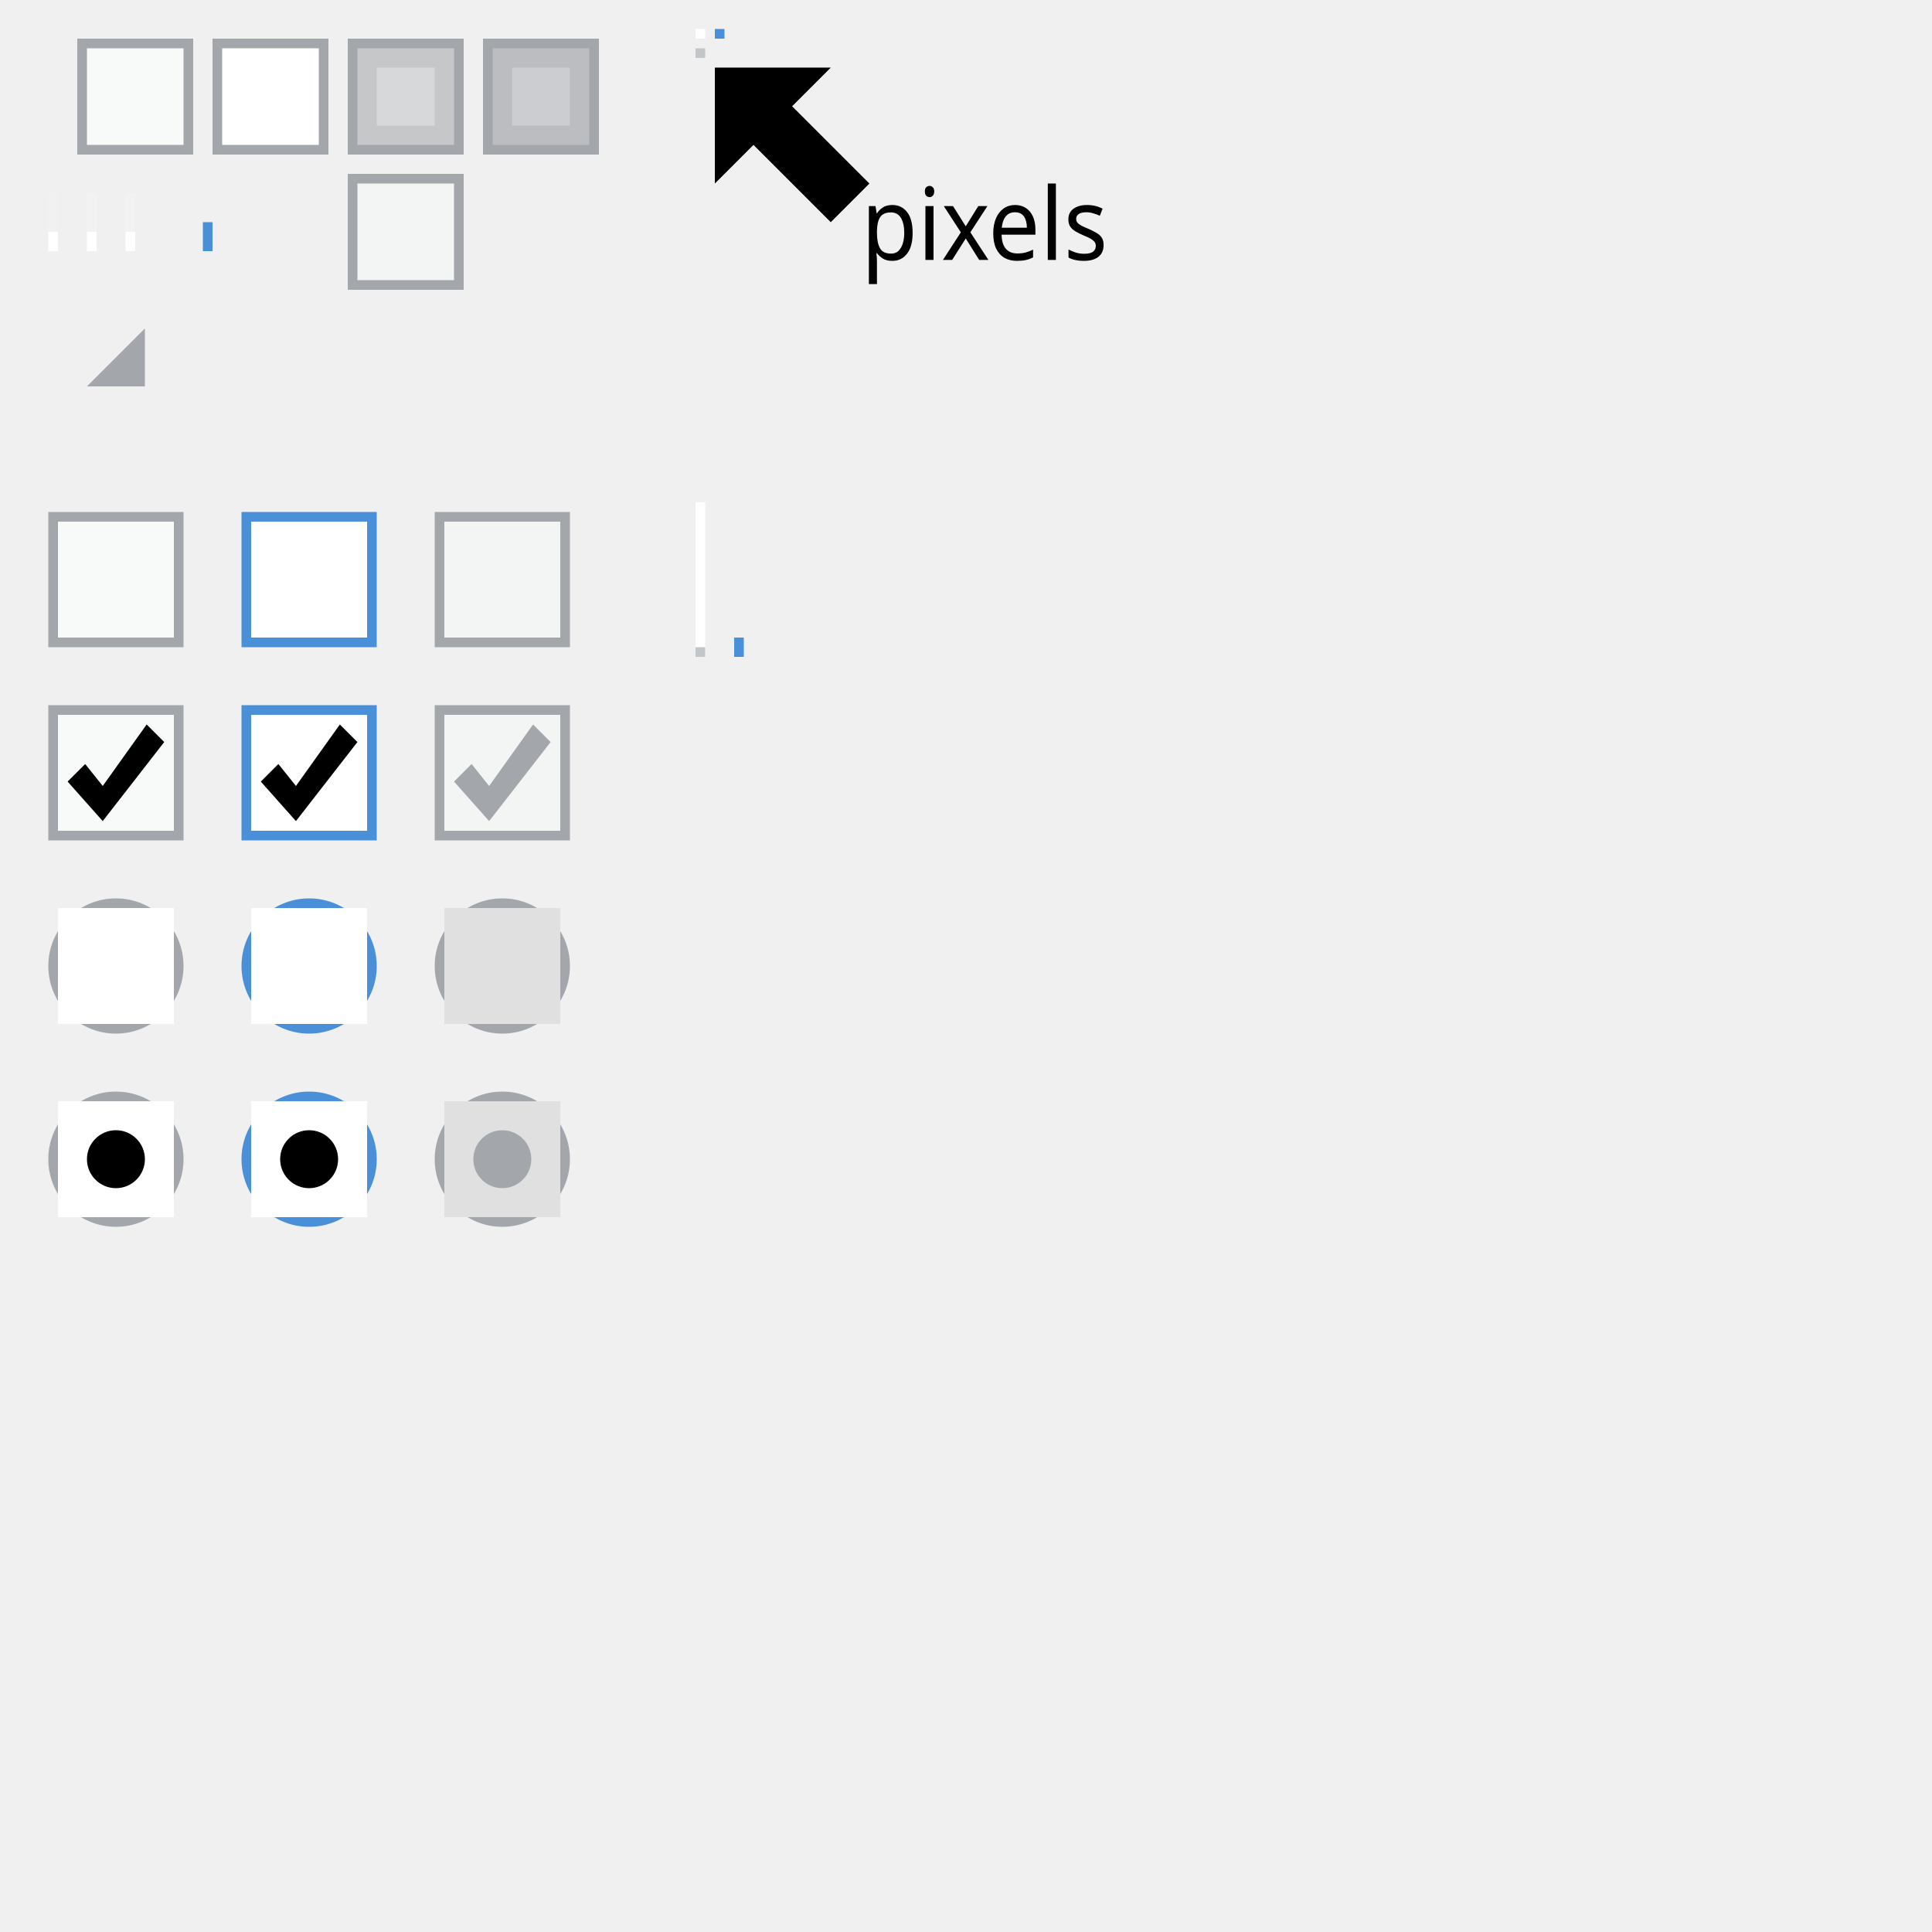
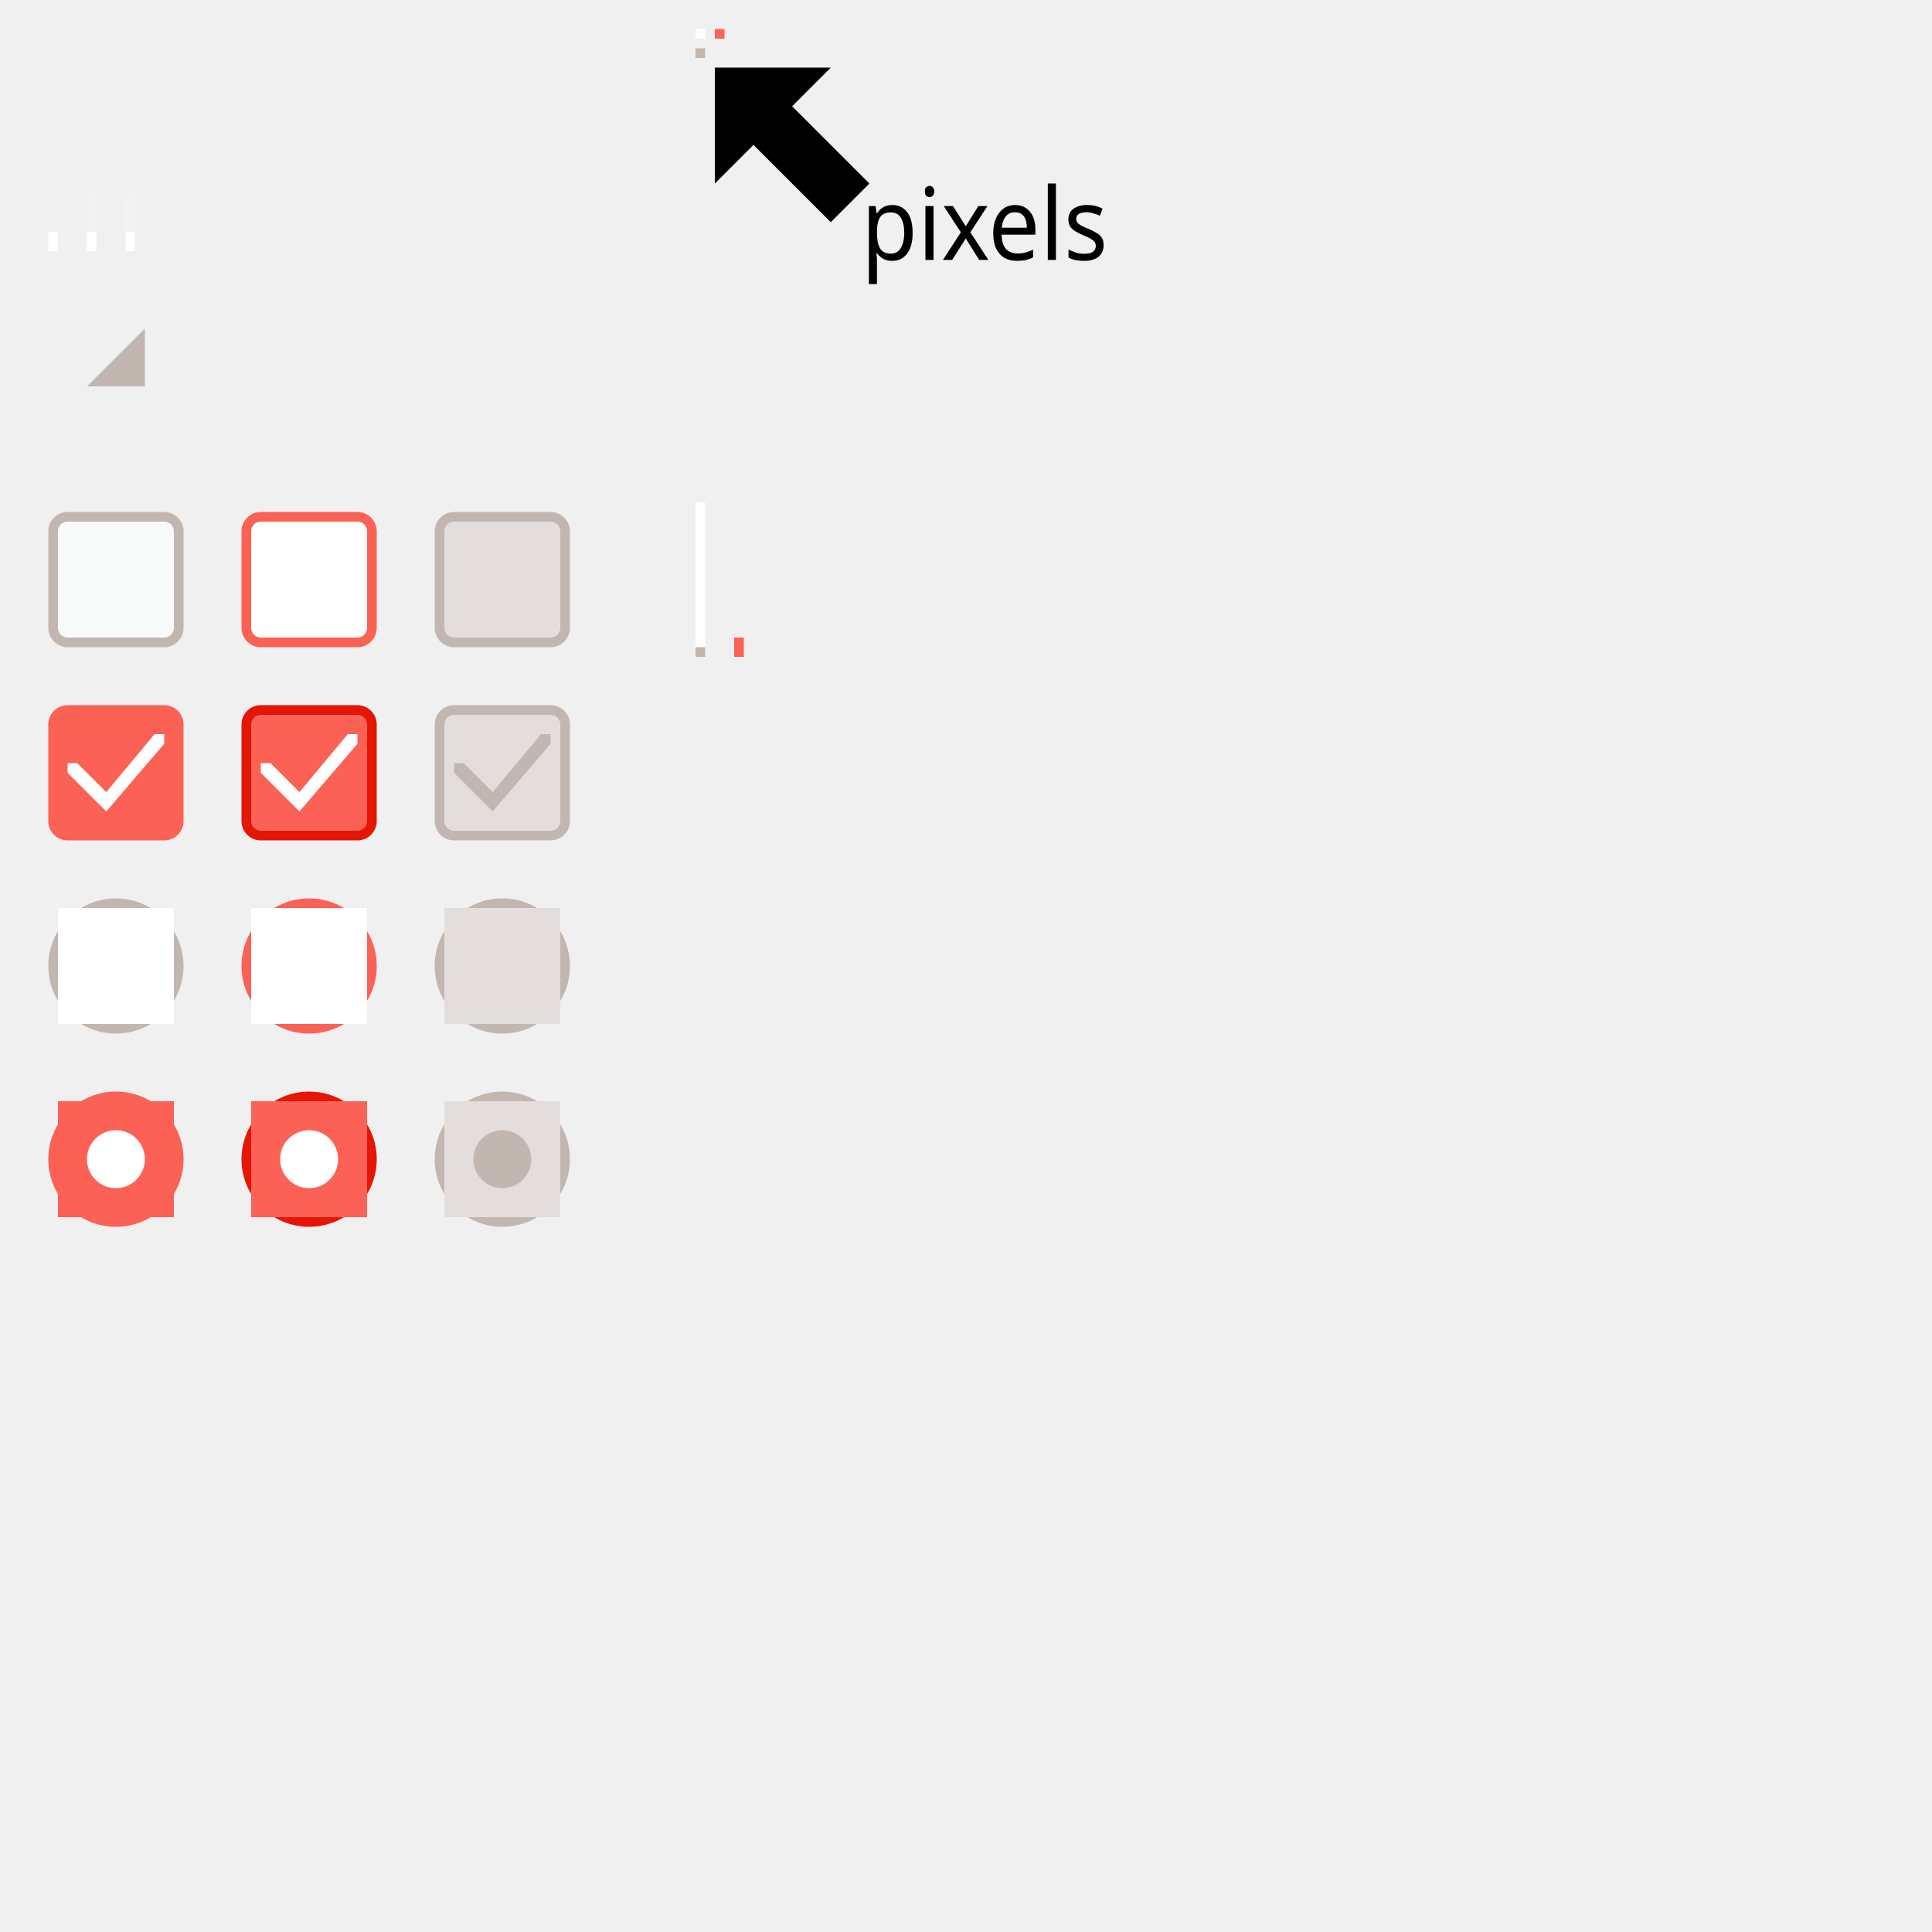
<svg xmlns="http://www.w3.org/2000/svg" width="200" height="200" viewBox="0 0 200 200" id="svg2" version="1.1">
  <defs id="defs4" />
  <g id="layer1" transform="translate(0,-852.3622)">
    <g id="panel-btn-hover">
      <rect style="opacity:1;fill:#ffffff;fill-opacity:0.094;stroke:none;stroke-width:1;stroke-miterlimit:4;stroke-dasharray:none;stroke-dashoffset:0;stroke-opacity:0.51" id="rect4225" width="1" height="6" x="5" y="872.362" />
      <rect y="876.362" x="5" height="2" width="1" id="rect4227" style="opacity:1;fill:#ffffff;fill-opacity:1;stroke:none;stroke-width:1;stroke-miterlimit:4;stroke-dasharray:none;stroke-dashoffset:0;stroke-opacity:0.51" />
    </g>
    <rect style="opacity:1;fill:#000000;fill-opacity:0;stroke:none;stroke-width:1;stroke-miterlimit:4;stroke-dasharray:none;stroke-dashoffset:0;stroke-opacity:0.51" id="null" width="1" height="1" x="73" y="858.362" />
    <path style="opacity:1;fill:#000000;fill-opacity:1;stroke:none;stroke-width:1;stroke-miterlimit:4;stroke-dasharray:none;stroke-dashoffset:0;stroke-opacity:0.51" d="m 74,859.362 0,12 4,-4 8,8 4,-4 -8,-8 4,-4 -12,0 z" id="rect4299" />
    <text xml:space="preserve" style="font-style:normal;font-weight:normal;line-height:0%;font-family:sans-serif;letter-spacing:0px;word-spacing:0px;fill:#000000;fill-opacity:1;stroke:none;stroke-width:1px;stroke-linecap:butt;stroke-linejoin:miter;stroke-opacity:1" x="93.204" y="840.929" id="text4309" transform="scale(0.9563965,1.045592)">
      <tspan id="tspan4311" x="93.204" y="840.929" style="font-size:9.953px;line-height:1.25;font-family:sans-serif">pixels</tspan>
    </text>
    <g id="resize-grip">
      <rect y="882.362" x="5" height="13" width="13" id="rect4315" style="opacity:1;fill:#ffffff;fill-opacity:0;stroke:none;stroke-width:1;stroke-miterlimit:4;stroke-dasharray:none;stroke-dashoffset:0;stroke-opacity:0.51" />
-       <path id="path4317" d="M 15,892.362 H 9 l 6,-6 z" style="fill:#a3a7ac;fill-opacity:1;fill-rule:evenodd;stroke:none;stroke-width:1px;stroke-linecap:butt;stroke-linejoin:miter;stroke-opacity:1" />
+       <path id="path4317" d="M 15,892.362 H 9 l 6,-6 z" style="fill:#c2b7b0;fill-opacity:1;fill-rule:evenodd;stroke:none;stroke-width:1px;stroke-linecap:butt;stroke-linejoin:miter;stroke-opacity:1" />
    </g>
-     <rect style="opacity:1;fill:#c3c6c9;fill-opacity:1;stroke:none;stroke-width:1;stroke-miterlimit:4;stroke-dasharray:none;stroke-dashoffset:0;stroke-opacity:0.51" id="handle" width="1" height="1" x="72" y="857.362" />
-     <g id="menubar-menuitem">
-       <rect y="872.362" x="21" height="4" width="1" id="rect4335" style="opacity:1;fill:#ffffff;fill-opacity:0;stroke:none;stroke-width:1;stroke-miterlimit:4;stroke-dasharray:none;stroke-dashoffset:0;stroke-opacity:0.51" />
-       <rect style="opacity:1;fill:#4a90d9;fill-opacity:1;stroke:none;stroke-width:1.225;stroke-miterlimit:4;stroke-dasharray:none;stroke-dashoffset:0;stroke-opacity:0.51" id="rect4337" width="1" height="3" x="21" y="875.362" />
-     </g>
+     <rect style="opacity:1;fill:#c2b7b0;fill-opacity:1;stroke:none;stroke-width:1;stroke-miterlimit:4;stroke-dasharray:none;stroke-dashoffset:0;stroke-opacity:0.51" id="handle" width="1" height="1" x="72" y="857.362" />
    <g id="column-header">
      <rect y="904.362" x="72" height="16" width="1" id="rect4269" style="opacity:1;fill:#ffffff;fill-opacity:1;stroke:none;stroke-opacity:1" />
-       <rect style="opacity:1;fill:#c3c6c9;fill-opacity:1;stroke:none;stroke-opacity:1" id="rect4271" width="1" height="1" x="72" y="919.362" />
+       <rect style="opacity:1;fill:#c2b7b0;fill-opacity:1;stroke:none;stroke-opacity:1" id="rect4271" width="1" height="1" x="72" y="919.362" />
    </g>
    <g id="column-header-hover">
      <rect style="opacity:1;fill:#ffffff;fill-opacity:0;stroke:none;stroke-opacity:1" id="rect4279" width="1" height="16" x="76" y="904.362" />
-       <rect y="918.362" x="76" height="2" width="1" id="rect4281" style="opacity:1;fill:#4a90d9;fill-opacity:1;stroke:none;stroke-opacity:1" />
+       <rect y="918.362" x="76" height="2" width="1" id="rect4281" style="opacity:1;fill:#fb6155;fill-opacity:1;stroke:none;stroke-opacity:1" />
    </g>
    <g id="panel-btn-active">
      <rect y="872.362" x="9" height="6" width="1" id="rect4262" style="opacity:1;fill:#ffffff;fill-opacity:0.125;stroke:none;stroke-width:1;stroke-miterlimit:4;stroke-dasharray:none;stroke-dashoffset:0;stroke-opacity:0.51" />
      <rect style="opacity:1;fill:#ffffff;fill-opacity:1;stroke:none;stroke-width:1;stroke-miterlimit:4;stroke-dasharray:none;stroke-dashoffset:0;stroke-opacity:0.51" id="rect4264" width="1" height="2" x="9" y="876.362" />
    </g>
    <g id="panel-btn-active-hover">
      <rect style="opacity:1;fill:#ffffff;fill-opacity:0.157;stroke:none;stroke-width:1;stroke-miterlimit:4;stroke-dasharray:none;stroke-dashoffset:0;stroke-opacity:0.51" id="rect4282" width="1" height="6" x="13" y="872.362" />
      <rect y="876.362" x="13" height="2" width="1" id="rect4284" style="opacity:1;fill:#ffffff;fill-opacity:1;stroke:none;stroke-width:1;stroke-miterlimit:4;stroke-dasharray:none;stroke-dashoffset:0;stroke-opacity:0.51" />
    </g>
    <rect y="855.362" x="72" height="1" width="1" id="base-color" style="opacity:1;fill:#ffffff;fill-opacity:1;stroke:none;stroke-width:1;stroke-miterlimit:4;stroke-dasharray:none;stroke-dashoffset:0;stroke-opacity:0.51" />
-     <rect style="opacity:1;fill:#4a90d9;fill-opacity:1;stroke:none;stroke-width:1;stroke-miterlimit:4;stroke-dasharray:none;stroke-dashoffset:0;stroke-opacity:0.51" id="selected-color" width="1" height="1" x="74" y="855.362" />
-     <g id="btn-active">
-       <rect y="856.362" x="36" height="12" width="12" id="rect4213" style="opacity:1;fill:#a3a7ac;fill-opacity:1;stroke:none;stroke-width:1;stroke-miterlimit:4;stroke-dasharray:none;stroke-dashoffset:0;stroke-opacity:0.51" />
-       <rect y="857.362" x="37" height="10" width="10" id="rect4187" style="opacity:1;fill:#c5c7c9;fill-opacity:1;stroke:none;stroke-width:1;stroke-miterlimit:4;stroke-dasharray:none;stroke-dashoffset:0;stroke-opacity:0.51" />
-       <rect style="opacity:1;fill:#d6d8da;fill-opacity:1;stroke:none;stroke-width:0.6;stroke-miterlimit:4;stroke-dasharray:none;stroke-dashoffset:0;stroke-opacity:0.51" id="rect940" width="6" height="6" x="39" y="859.362" />
-     </g>
-     <g id="btn-active-hover">
-       <rect style="opacity:1;fill:#a3a7ac;fill-opacity:1;stroke:none;stroke-width:1;stroke-miterlimit:4;stroke-dasharray:none;stroke-dashoffset:0;stroke-opacity:0.51" id="rect955" width="12" height="12" x="50" y="856.362" />
-       <rect style="opacity:1;fill:#bbbdc0;fill-opacity:1;stroke:none;stroke-width:1;stroke-miterlimit:4;stroke-dasharray:none;stroke-dashoffset:0;stroke-opacity:0.51" id="rect957" width="10" height="10" x="51" y="857.362" />
-       <rect y="859.362" x="53" height="6" width="6" id="rect959" style="opacity:1;fill:#cbcdd0;fill-opacity:1;stroke:none;stroke-width:0.6;stroke-miterlimit:4;stroke-dasharray:none;stroke-dashoffset:0;stroke-opacity:0.51" />
-     </g>
-     <g id="btn-hover">
-       <rect style="opacity:1;fill:#a3a7ac;fill-opacity:1;stroke:none;stroke-width:1;stroke-miterlimit:4;stroke-dasharray:none;stroke-dashoffset:0;stroke-opacity:0.51" id="rect971" width="12" height="12" x="22" y="856.362" />
-       <rect style="opacity:1;fill:#ffffff;fill-opacity:1;stroke:none;stroke-width:1;stroke-miterlimit:4;stroke-dasharray:none;stroke-dashoffset:0;stroke-opacity:0.51" id="rect973" width="10" height="10" x="23" y="857.362" />
-     </g>
-     <g id="btn">
-       <rect y="856.362" x="8" height="12" width="12" id="rect986" style="opacity:1;fill:#a3a7ac;fill-opacity:1;stroke:none;stroke-width:1;stroke-miterlimit:4;stroke-dasharray:none;stroke-dashoffset:0;stroke-opacity:0.51" />
-       <rect y="857.362" x="9" height="10" width="10" id="rect988" style="opacity:1;fill:#f8f9f9;fill-opacity:1;stroke:none;stroke-width:1;stroke-miterlimit:4;stroke-dasharray:none;stroke-dashoffset:0;stroke-opacity:0.51" />
-     </g>
-     <g id="btn-insensitive">
-       <rect style="opacity:1;fill:#a3a7ac;fill-opacity:1;stroke:none;stroke-width:1;stroke-miterlimit:4;stroke-dasharray:none;stroke-dashoffset:0;stroke-opacity:0.51" id="rect998" width="12" height="12" x="36" y="870.362" />
-       <rect style="opacity:1;fill:#f3f4f4;fill-opacity:1;stroke:none;stroke-width:1;stroke-miterlimit:4;stroke-dasharray:none;stroke-dashoffset:0;stroke-opacity:0.51" id="rect1000" width="10" height="10" x="37" y="871.362" />
-     </g>
+     <rect style="opacity:1;fill:#fb6155;fill-opacity:1;stroke:none;stroke-width:1;stroke-miterlimit:4;stroke-dasharray:none;stroke-dashoffset:0;stroke-opacity:0.51" id="selected-color" width="1" height="1" x="74" y="855.362" />
    <g id="radio-unchecked" transform="translate(72)">
-       <rect style="opacity:1;fill:#a3a7ac;fill-opacity:1;stroke:none;stroke-opacity:1" id="rect4787" width="14" height="14" x="-67" y="945.362" ry="7" />
+       <rect style="opacity:1;fill:#c2b7b0;fill-opacity:1;stroke:none;stroke-opacity:1" id="rect4787" width="14" height="14" x="-67" y="945.362" ry="7" />
      <rect rx="0" ry="6" y="946.362" x="-66" height="12" width="12" id="rect4789" style="opacity:1;fill:#ffffff;fill-opacity:1;stroke:none;stroke-opacity:1" />
      <rect ry="0" y="945.362" x="-67" height="14" width="14" id="rect4791" style="opacity:1;fill:none;fill-opacity:1;stroke:none;stroke-width:2;stroke-miterlimit:4;stroke-dasharray:none;stroke-dashoffset:0;stroke-opacity:1" />
    </g>
-     <g id="checkbox-unchecked" transform="translate(72)">
-       <rect ry="0" y="905.362" x="-67" height="14" width="14" id="rect4807" style="opacity:1;fill:#a3a7ac;fill-opacity:1;stroke:none;stroke-opacity:1" />
-       <rect style="opacity:1;fill:#f8f9f9;fill-opacity:1;stroke:none;stroke-opacity:1" id="rect4809" width="12" height="12" x="-66" y="906.362" ry="0" />
-       <rect style="opacity:1;fill:none;fill-opacity:1;stroke:none;stroke-width:2;stroke-miterlimit:4;stroke-dasharray:none;stroke-dashoffset:0;stroke-opacity:1" id="rect4811" width="14" height="14" x="-67" y="905.362" ry="0" />
+     <g id="checkbox-unchecked">
+       <rect ry="2" y="905.362" x="5" height="14" width="14" id="rect4807" style="opacity:1;fill:#c2b7b0;fill-opacity:1;stroke:none;stroke-opacity:1" />
+       <rect style="opacity:1;fill:#f8f9f9;fill-opacity:1;stroke:none;stroke-opacity:1" id="rect4809" width="12" height="12" x="6" y="906.362" ry="1" />
+       <rect style="opacity:1;fill:none;fill-opacity:1;stroke:none;stroke-width:2;stroke-miterlimit:4;stroke-dasharray:none;stroke-dashoffset:0;stroke-opacity:1" id="rect4811" width="14" height="14" x="5" y="905.362" ry="0" />
    </g>
-     <g id="checkbox-unchecked-hover" transform="translate(72)">
-       <rect style="opacity:1;fill:#4a90d9;fill-opacity:1;stroke:none;stroke-opacity:1" id="rect4819" width="14" height="14" x="-47" y="905.362" ry="0" />
-       <rect ry="0" y="906.362" x="-46" height="12" width="12" id="rect4821" style="opacity:1;fill:#ffffff;fill-opacity:1;stroke:none;stroke-opacity:1" />
-       <rect ry="0" y="905.362" x="-47" height="14" width="14" id="rect4823" style="opacity:1;fill:none;fill-opacity:1;stroke:none;stroke-width:2;stroke-miterlimit:4;stroke-dasharray:none;stroke-dashoffset:0;stroke-opacity:1" />
+     <g id="checkbox-unchecked-hover">
+       <rect style="opacity:1;fill:#fb6155;fill-opacity:1;stroke:none;stroke-opacity:1" id="rect4819" width="14" height="14" x="25" y="905.362" ry="2" />
+       <rect ry="1" y="906.362" x="26" height="12" width="12" id="rect4821" style="opacity:1;fill:#ffffff;fill-opacity:1;stroke:none;stroke-opacity:1" />
+       <rect ry="0" y="905.362" x="25" height="14" width="14" id="rect4823" style="opacity:1;fill:none;fill-opacity:1;stroke:none;stroke-width:2;stroke-miterlimit:4;stroke-dasharray:none;stroke-dashoffset:0;stroke-opacity:1" />
    </g>
    <g id="radio-unchecked-hover" transform="translate(72)">
-       <rect ry="7" y="945.362" x="-47" height="14" width="14" id="rect4831" style="opacity:1;fill:#4a90d9;fill-opacity:1;stroke:none;stroke-opacity:1" />
+       <rect ry="7" y="945.362" x="-47" height="14" width="14" id="rect4831" style="opacity:1;fill:#fb6155;fill-opacity:1;stroke:none;stroke-opacity:1" />
      <rect style="opacity:1;fill:#ffffff;fill-opacity:1;stroke:none;stroke-opacity:1" id="rect4833" width="12" height="12" x="-46" y="946.362" ry="6" rx="0" />
      <rect style="opacity:1;fill:none;fill-opacity:1;stroke:none;stroke-width:2;stroke-miterlimit:4;stroke-dasharray:none;stroke-dashoffset:0;stroke-opacity:1" id="rect4835" width="14" height="14" x="-47" y="945.362" ry="0" />
    </g>
-     <g id="checkbox-unchecked-insensitive" transform="translate(72)">
-       <rect style="opacity:1;fill:#a3a7ac;fill-opacity:1;stroke:none;stroke-opacity:1" id="rect4851" width="14" height="14" x="-27" y="905.362" ry="0" />
-       <rect ry="0" y="906.362" x="-26" height="12" width="12" id="rect4853" style="opacity:1;fill:#f3f4f4;fill-opacity:1;stroke:none;stroke-opacity:1" />
-       <rect ry="0" y="905.362" x="-27" height="14" width="14" id="rect4855" style="opacity:1;fill:none;fill-opacity:1;stroke:none;stroke-width:2;stroke-miterlimit:4;stroke-dasharray:none;stroke-dashoffset:0;stroke-opacity:1" />
+     <g id="checkbox-unchecked-insensitive">
+       <rect style="opacity:1;fill:#c2b7b0;fill-opacity:1;stroke:none;stroke-opacity:1" id="rect4851" width="14" height="14" x="45" y="905.362" ry="2" />
+       <rect ry="1" y="906.362" x="46" height="12" width="12" id="rect4853" style="opacity:1;fill:#e3dedb;fill-opacity:1;stroke:none;stroke-opacity:1" />
+       <rect ry="0" y="905.362" x="45" height="14" width="14" id="rect4855" style="opacity:1;fill:none;fill-opacity:1;stroke:none;stroke-width:2;stroke-miterlimit:4;stroke-dasharray:none;stroke-dashoffset:0;stroke-opacity:1" />
    </g>
    <g id="radio-unchecked-insensitive" transform="translate(72)">
-       <rect ry="7" y="945.362" x="-27" height="14" width="14" id="rect4885" style="opacity:1;fill:#a3a7ac;fill-opacity:1;stroke:none;stroke-opacity:1" />
-       <rect style="opacity:1;fill:#e0e0e0;fill-opacity:1;stroke:none;stroke-opacity:1" id="rect4887" width="12" height="12" x="-26" y="946.362" ry="6" rx="0" />
+       <rect ry="7" y="945.362" x="-27" height="14" width="14" id="rect4885" style="opacity:1;fill:#c2b7b0;fill-opacity:1;stroke:none;stroke-opacity:1" />
+       <rect style="opacity:1;fill:#e3dedb;fill-opacity:1;stroke:none;stroke-opacity:1" id="rect4887" width="12" height="12" x="-26" y="946.362" ry="6" rx="0" />
      <rect style="opacity:1;fill:none;fill-opacity:1;stroke:none;stroke-width:2;stroke-miterlimit:4;stroke-dasharray:none;stroke-dashoffset:0;stroke-opacity:1" id="rect4889" width="14" height="14" x="-27" y="945.362" ry="0" />
    </g>
    <g id="radio-checked" transform="translate(72)">
-       <rect ry="7" y="965.362" x="-67" height="14" width="14" id="rect4986" style="opacity:1;fill:#a3a7ac;fill-opacity:1;stroke:none;stroke-opacity:1" />
-       <rect style="opacity:1;fill:#ffffff;fill-opacity:1;stroke:none;stroke-opacity:1" id="rect4988" width="12" height="12" x="-66" y="966.362" ry="6" rx="0" />
+       <rect ry="7" y="965.362" x="-67" height="14" width="14" id="rect4986" style="opacity:1;fill:#fb6155;fill-opacity:1;stroke:none;stroke-opacity:1" />
+       <rect style="opacity:1;fill:#fb6155;fill-opacity:1;stroke:none;stroke-opacity:1" id="rect4988" width="12" height="12" x="-66" y="966.362" ry="6" rx="0" />
      <rect style="opacity:1;fill:none;fill-opacity:1;stroke:none;stroke-width:2;stroke-miterlimit:4;stroke-dasharray:none;stroke-dashoffset:0;stroke-opacity:1" id="rect4990" width="14" height="14" x="-67" y="965.362" ry="0" />
-       <path style="color:#bebebe;font-style:normal;font-variant:normal;font-weight:normal;font-stretch:normal;font-size:medium;line-height:normal;font-family:'Andale Mono';text-indent:0pt;text-align:start;text-decoration:none;text-decoration-line:none;letter-spacing:normal;word-spacing:normal;text-transform:none;direction:ltr;text-anchor:start;display:inline;overflow:visible;visibility:visible;fill:#000000;fill-opacity:1;fill-rule:nonzero;stroke:none;stroke-width:1.792;marker:none" id="path9555" d="m -60,969.362 c -1.656,0 -3,1.344 -3,3 0,1.656 1.344,3 3,3 1.656,0 3,-1.344 3,-3 0,-1.656 -1.344,-3 -3,-3 z" />
+       <path style="color:#bebebe;font-style:normal;font-variant:normal;font-weight:normal;font-stretch:normal;font-size:medium;line-height:normal;font-family:'Andale Mono';text-indent:0pt;text-align:start;text-decoration:none;text-decoration-line:none;letter-spacing:normal;word-spacing:normal;text-transform:none;direction:ltr;text-anchor:start;display:inline;overflow:visible;visibility:visible;fill:#ffffff;fill-opacity:1;fill-rule:nonzero;stroke:none;stroke-width:1.792;marker:none" id="path9555" d="m -60,969.362 c -1.656,0 -3,1.344 -3,3 0,1.656 1.344,3 3,3 1.656,0 3,-1.344 3,-3 0,-1.656 -1.344,-3 -3,-3 z" />
    </g>
    <g id="radio-checked-hover" transform="translate(72)">
-       <rect style="opacity:1;fill:#4a90d9;fill-opacity:1;stroke:none;stroke-opacity:1" id="rect4992" width="14" height="14" x="-47" y="965.362" ry="7" />
-       <rect rx="0" ry="6" y="966.362" x="-46" height="12" width="12" id="rect4994" style="opacity:1;fill:#ffffff;fill-opacity:1;stroke:none;stroke-opacity:1" />
+       <rect style="opacity:1;fill:#e51605;fill-opacity:1;stroke:none;stroke-opacity:1" id="rect4992" width="14" height="14" x="-47" y="965.362" ry="7" />
+       <rect rx="0" ry="6" y="966.362" x="-46" height="12" width="12" id="rect4994" style="opacity:1;fill:#fb6155;fill-opacity:1;stroke:none;stroke-opacity:1" />
      <rect ry="0" y="965.362" x="-47" height="14" width="14" id="rect4996" style="opacity:1;fill:none;fill-opacity:1;stroke:none;stroke-width:2;stroke-miterlimit:4;stroke-dasharray:none;stroke-dashoffset:0;stroke-opacity:1" />
-       <path d="m -40,969.362 c -1.656,0 -3,1.344 -3,3 0,1.656 1.344,3 3,3 1.656,0 3,-1.344 3,-3 0,-1.656 -1.344,-3 -3,-3 z" id="path5679" style="color:#bebebe;font-style:normal;font-variant:normal;font-weight:normal;font-stretch:normal;font-size:medium;line-height:normal;font-family:'Andale Mono';text-indent:0pt;text-align:start;text-decoration:none;text-decoration-line:none;letter-spacing:normal;word-spacing:normal;text-transform:none;direction:ltr;text-anchor:start;display:inline;overflow:visible;visibility:visible;fill:#000000;fill-opacity:1;fill-rule:nonzero;stroke:none;stroke-width:1.792;marker:none" />
+       <path d="m -40,969.362 c -1.656,0 -3,1.344 -3,3 0,1.656 1.344,3 3,3 1.656,0 3,-1.344 3,-3 0,-1.656 -1.344,-3 -3,-3 z" id="path5679" style="color:#bebebe;font-style:normal;font-variant:normal;font-weight:normal;font-stretch:normal;font-size:medium;line-height:normal;font-family:'Andale Mono';text-indent:0pt;text-align:start;text-decoration:none;text-decoration-line:none;letter-spacing:normal;word-spacing:normal;text-transform:none;direction:ltr;text-anchor:start;display:inline;overflow:visible;visibility:visible;fill:#ffffff;fill-opacity:1;fill-rule:nonzero;stroke:none;stroke-width:1.792;marker:none" />
    </g>
    <g id="radio-checked-insensitive" transform="translate(72)">
-       <rect style="opacity:1;fill:#a3a7ac;fill-opacity:1;stroke:none;stroke-opacity:1" id="rect4998" width="14" height="14" x="-27" y="965.362" ry="7" />
-       <rect rx="0" ry="6" y="966.362" x="-26" height="12" width="12" id="rect5000" style="opacity:1;fill:#e0e0e0;fill-opacity:1;stroke:none;stroke-opacity:1" />
+       <rect style="opacity:1;fill:#c2b7b0;fill-opacity:1;stroke:none;stroke-opacity:1" id="rect4998" width="14" height="14" x="-27" y="965.362" ry="7" />
+       <rect rx="0" ry="6" y="966.362" x="-26" height="12" width="12" id="rect5000" style="opacity:1;fill:#e3dedb;fill-opacity:1;stroke:none;stroke-opacity:1" />
      <rect ry="0" y="965.362" x="-27" height="14" width="14" id="rect5002" style="opacity:1;fill:none;fill-opacity:1;stroke:none;stroke-width:2;stroke-miterlimit:4;stroke-dasharray:none;stroke-dashoffset:0;stroke-opacity:1" />
-       <path style="color:#bebebe;font-style:normal;font-variant:normal;font-weight:normal;font-stretch:normal;font-size:medium;line-height:normal;font-family:'Andale Mono';text-indent:0pt;text-align:start;text-decoration:none;text-decoration-line:none;letter-spacing:normal;word-spacing:normal;text-transform:none;direction:ltr;text-anchor:start;display:inline;overflow:visible;visibility:visible;fill:#a3a7ac;fill-opacity:1;fill-rule:nonzero;stroke:none;stroke-width:1.792;marker:none" id="path5681" d="m -20,969.362 c -1.656,0 -3,1.344 -3,3 0,1.656 1.344,3 3,3 1.656,0 3,-1.344 3,-3 0,-1.656 -1.344,-3 -3,-3 z" />
+       <path style="color:#bebebe;font-style:normal;font-variant:normal;font-weight:normal;font-stretch:normal;font-size:medium;line-height:normal;font-family:'Andale Mono';text-indent:0pt;text-align:start;text-decoration:none;text-decoration-line:none;letter-spacing:normal;word-spacing:normal;text-transform:none;direction:ltr;text-anchor:start;display:inline;overflow:visible;visibility:visible;fill:#c2b7b0;fill-opacity:1;fill-rule:nonzero;stroke:none;stroke-width:1.792;marker:none" id="path5681" d="m -20,969.362 c -1.656,0 -3,1.344 -3,3 0,1.656 1.344,3 3,3 1.656,0 3,-1.344 3,-3 0,-1.656 -1.344,-3 -3,-3 z" />
    </g>
-     <g id="checkbox-checked" transform="translate(72)">
-       <rect style="opacity:1;fill:#a3a7ac;fill-opacity:1;stroke:none;stroke-opacity:1" id="rect4968" width="14" height="14" x="-67" y="925.362" ry="0" />
-       <rect ry="0" y="926.362" x="-66" height="12" width="12" id="rect4970" style="opacity:1;fill:#f8f9f9;fill-opacity:1;stroke:none;stroke-opacity:1" />
-       <rect ry="0" y="925.362" x="-67" height="14" width="14" id="rect4972" style="opacity:1;fill:none;fill-opacity:1;stroke:none;stroke-width:2;stroke-miterlimit:4;stroke-dasharray:none;stroke-dashoffset:0;stroke-opacity:1" />
-       <path id="path5352-0" d="m -65,933.271 1.818,-1.818 1.818,2.273 4.545,-6.364 1.818,1.818 -6.364,8.182 z" style="display:inline;opacity:1;fill:#000000;fill-opacity:1;stroke:none" />
+     <g id="checkbox-checked">
+       <rect style="opacity:1;fill:#fb6155;fill-opacity:1;stroke:none;stroke-opacity:1" id="rect4968" width="14" height="14" x="5" y="925.362" ry="2" />
+       <rect ry="1" y="926.362" x="6" height="12" width="12" id="rect4970" style="opacity:1;fill:#fb6155;fill-opacity:1;stroke:none;stroke-opacity:1" />
+       <rect ry="0" y="925.362" x="5" height="14" width="14" id="rect4972" style="opacity:1;fill:none;fill-opacity:1;stroke:none;stroke-width:2;stroke-miterlimit:4;stroke-dasharray:none;stroke-dashoffset:0;stroke-opacity:1" />
+       <path style="fill:#ffffff;fill-rule:evenodd;stroke:none;stroke-width:1px;stroke-linecap:butt;stroke-linejoin:miter;stroke-opacity:1" d="m 7,932.362 v -1 h 1 l 3,3 5,-6 h 1 v 1 l -6,7 -1,-1 z" id="path4170" />
    </g>
-     <g id="checkbox-checked-hover" transform="translate(72)">
-       <rect ry="0" y="925.362" x="-47" height="14" width="14" id="rect4974" style="opacity:1;fill:#4a90d9;fill-opacity:1;stroke:none;stroke-opacity:1" />
-       <rect style="opacity:1;fill:#ffffff;fill-opacity:1;stroke:none;stroke-opacity:1" id="rect4976" width="12" height="12" x="-46" y="926.362" ry="0" />
-       <rect style="opacity:1;fill:none;fill-opacity:1;stroke:none;stroke-width:2;stroke-miterlimit:4;stroke-dasharray:none;stroke-dashoffset:0;stroke-opacity:1" id="rect4978" width="14" height="14" x="-47" y="925.362" ry="0" />
-       <path style="display:inline;opacity:1;fill:#000000;fill-opacity:1;stroke:none" d="m -45,933.271 1.818,-1.818 1.818,2.273 4.545,-6.364 1.818,1.818 -6.364,8.182 z" id="path6339" />
+     <g id="checkbox-checked-hover">
+       <rect ry="2" y="925.362" x="25" height="14" width="14" id="rect4974" style="opacity:1;fill:#e51605;fill-opacity:1;stroke:none;stroke-opacity:1" />
+       <rect style="opacity:1;fill:#fb6155;fill-opacity:1;stroke:none;stroke-opacity:1" id="rect4976" width="12" height="12" x="26" y="926.362" ry="1" />
+       <rect style="opacity:1;fill:none;fill-opacity:1;stroke:none;stroke-width:2;stroke-miterlimit:4;stroke-dasharray:none;stroke-dashoffset:0;stroke-opacity:1" id="rect4978" width="14" height="14" x="25" y="925.362" ry="0" />
+       <path id="path2478" d="m 27,932.362 v -1 h 1 l 3,3 5,-6 h 1 v 1 l -6,7 -1,-1 z" style="fill:#ffffff;fill-rule:evenodd;stroke:none;stroke-width:1px;stroke-linecap:butt;stroke-linejoin:miter;stroke-opacity:1" />
    </g>
-     <g id="checkbox-checked-insensitive" transform="translate(72)">
-       <rect ry="0" y="925.362" x="-27" height="14" width="14" id="rect4980" style="opacity:1;fill:#a3a7ac;fill-opacity:1;stroke:none;stroke-opacity:1" />
-       <rect style="opacity:1;fill:#f3f4f4;fill-opacity:1;stroke:none;stroke-opacity:1" id="rect4982" width="12" height="12" x="-26" y="926.362" ry="0" />
-       <rect style="opacity:1;fill:none;fill-opacity:1;stroke:none;stroke-width:2;stroke-miterlimit:4;stroke-dasharray:none;stroke-dashoffset:0;stroke-opacity:1" id="rect4984" width="14" height="14" x="-27" y="925.362" ry="0" />
-       <path id="path6341" d="m -25,933.271 1.818,-1.818 1.818,2.273 4.545,-6.364 1.818,1.818 -6.364,8.182 z" style="display:inline;opacity:1;fill:#a3a7ac;fill-opacity:1;stroke:none" />
+     <g id="checkbox-checked-insensitive">
+       <rect ry="2" y="925.362" x="45" height="14" width="14" id="rect4980" style="opacity:1;fill:#c2b7b0;fill-opacity:1;stroke:none;stroke-opacity:1" />
+       <rect style="opacity:1;fill:#e3dedb;fill-opacity:1;stroke:none;stroke-opacity:1" id="rect4982" width="12" height="12" x="46" y="926.362" ry="1" />
+       <rect style="opacity:1;fill:none;fill-opacity:1;stroke:none;stroke-width:2;stroke-miterlimit:4;stroke-dasharray:none;stroke-dashoffset:0;stroke-opacity:1" id="rect4984" width="14" height="14" x="45" y="925.362" ry="0" />
+       <path style="fill:#c2b7b0;fill-rule:evenodd;stroke:none;stroke-width:1px;stroke-linecap:butt;stroke-linejoin:miter;stroke-opacity:1;fill-opacity:1" d="m 47,932.362 v -1 h 1 l 3,3 5,-6 h 1 v 1 l -6,7 -1,-1 z" id="path2484" />
    </g>
  </g>
</svg>
